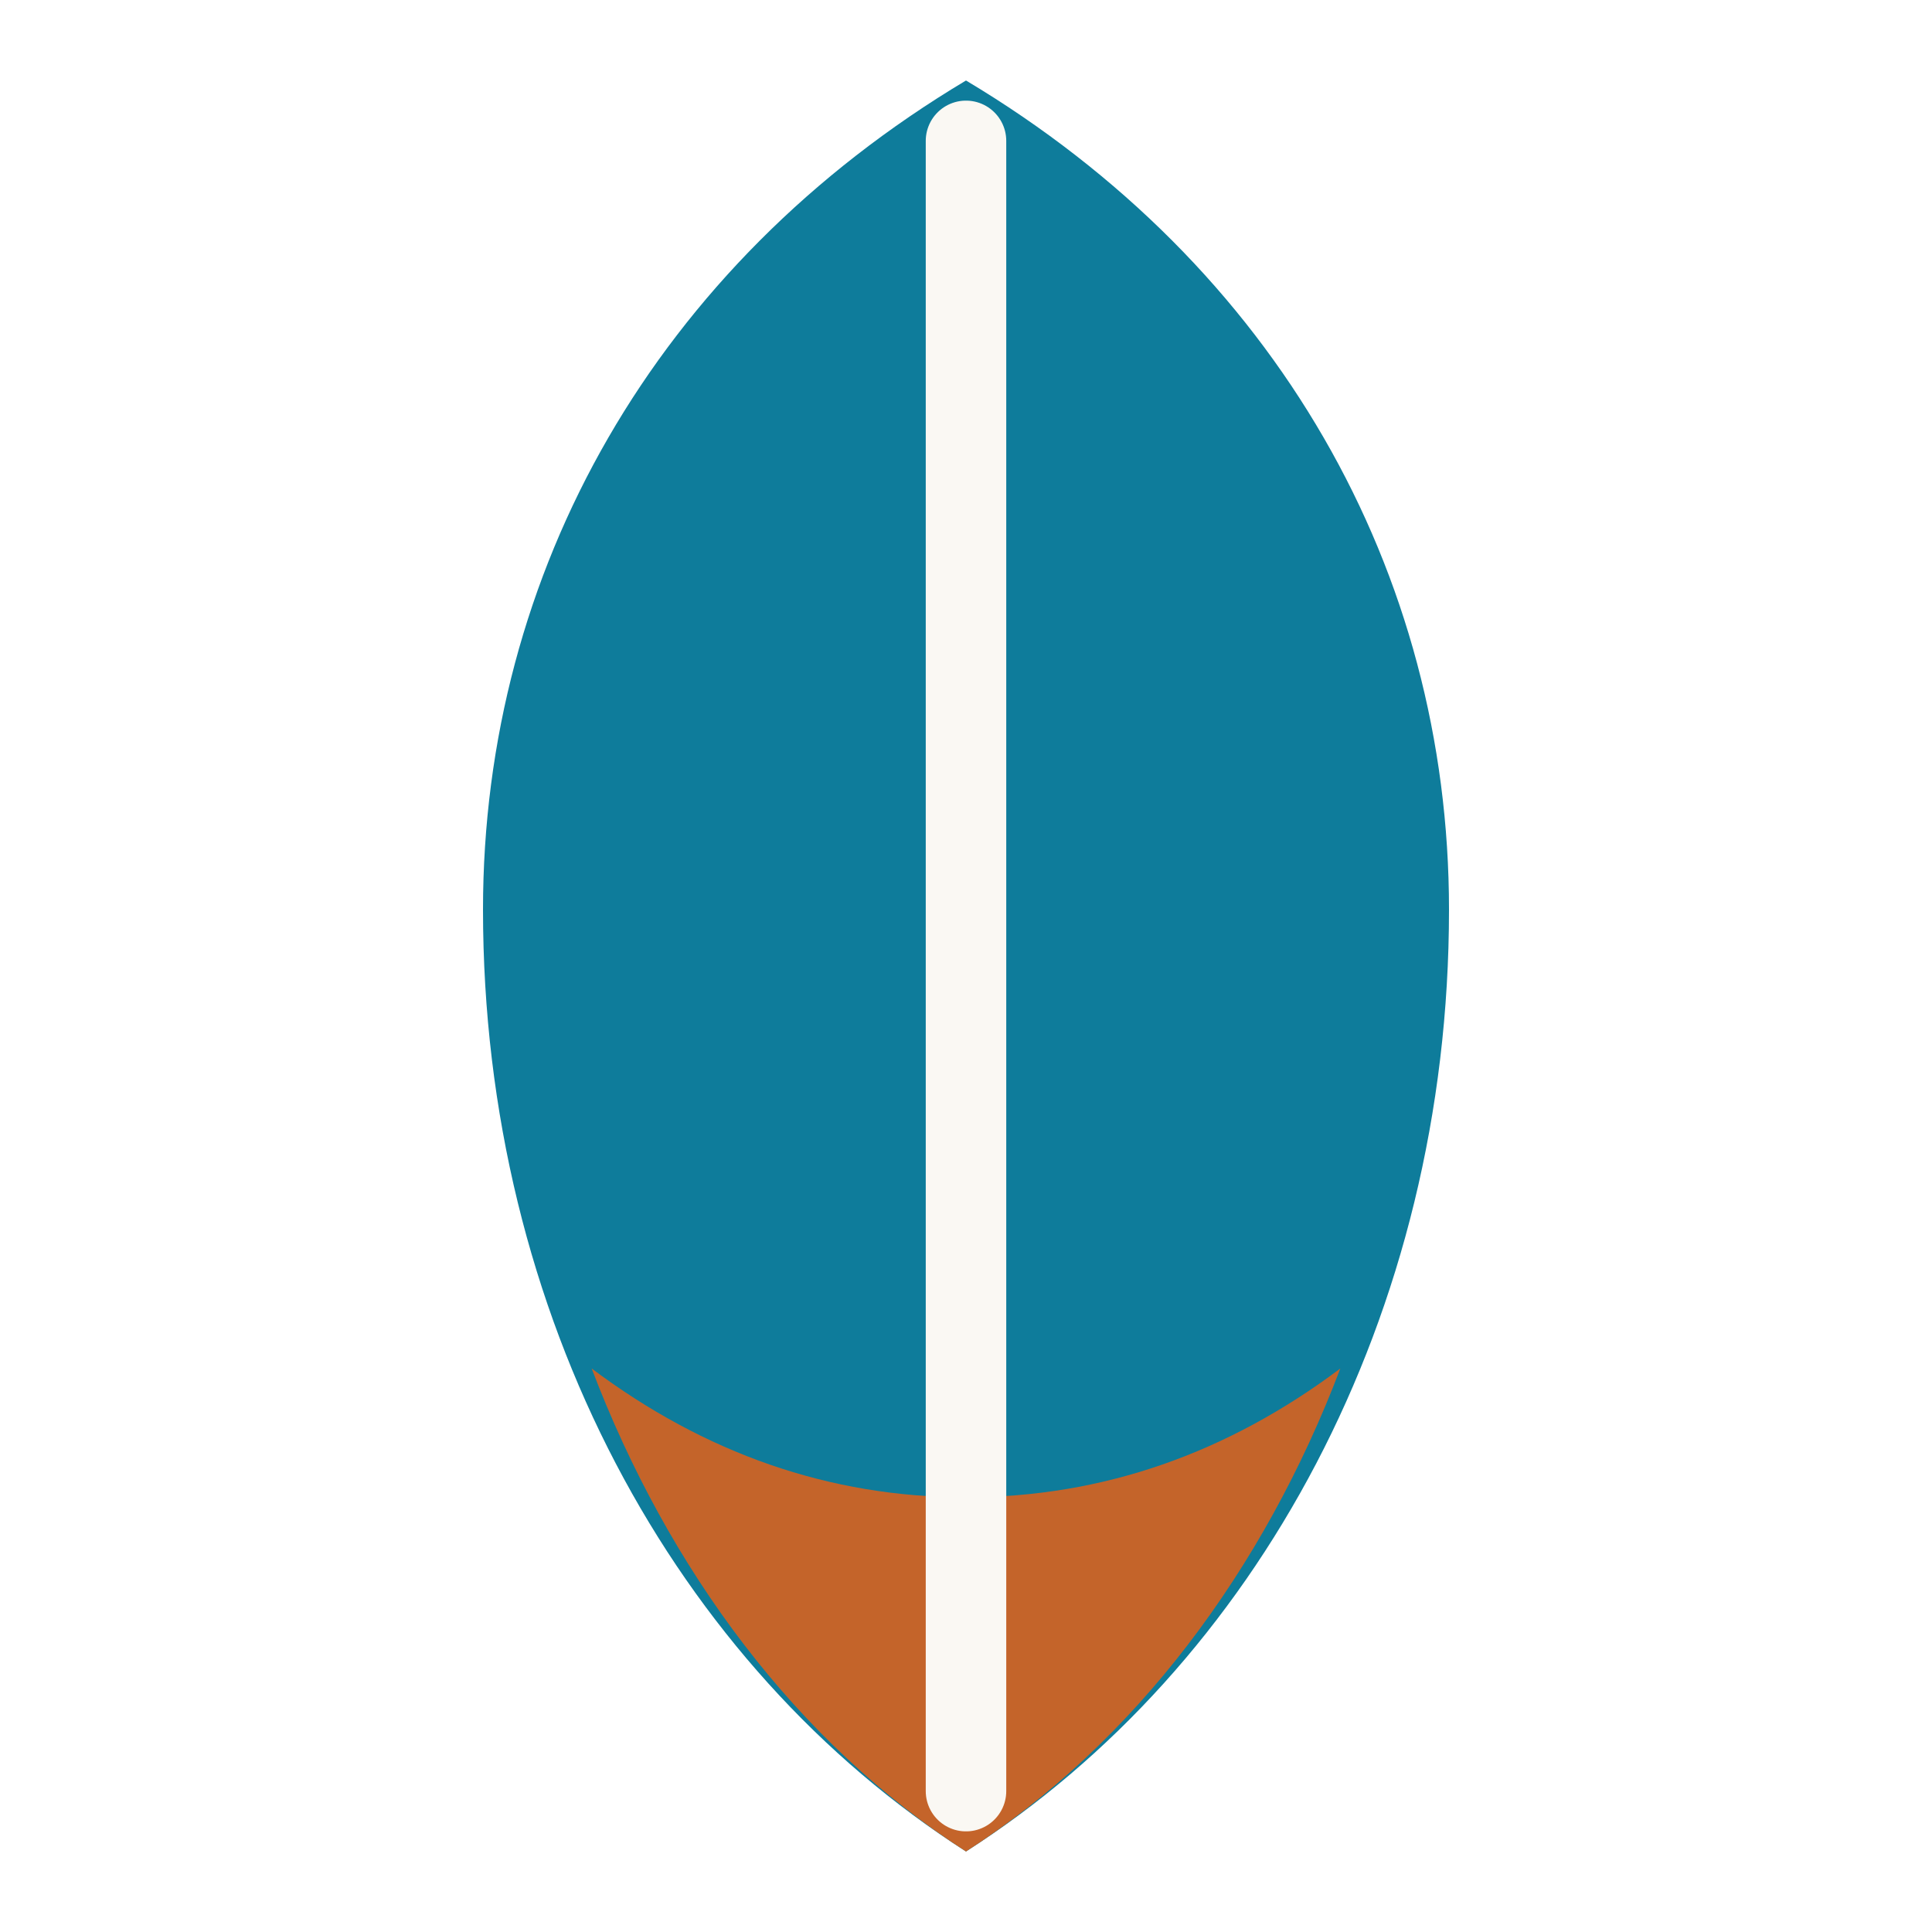
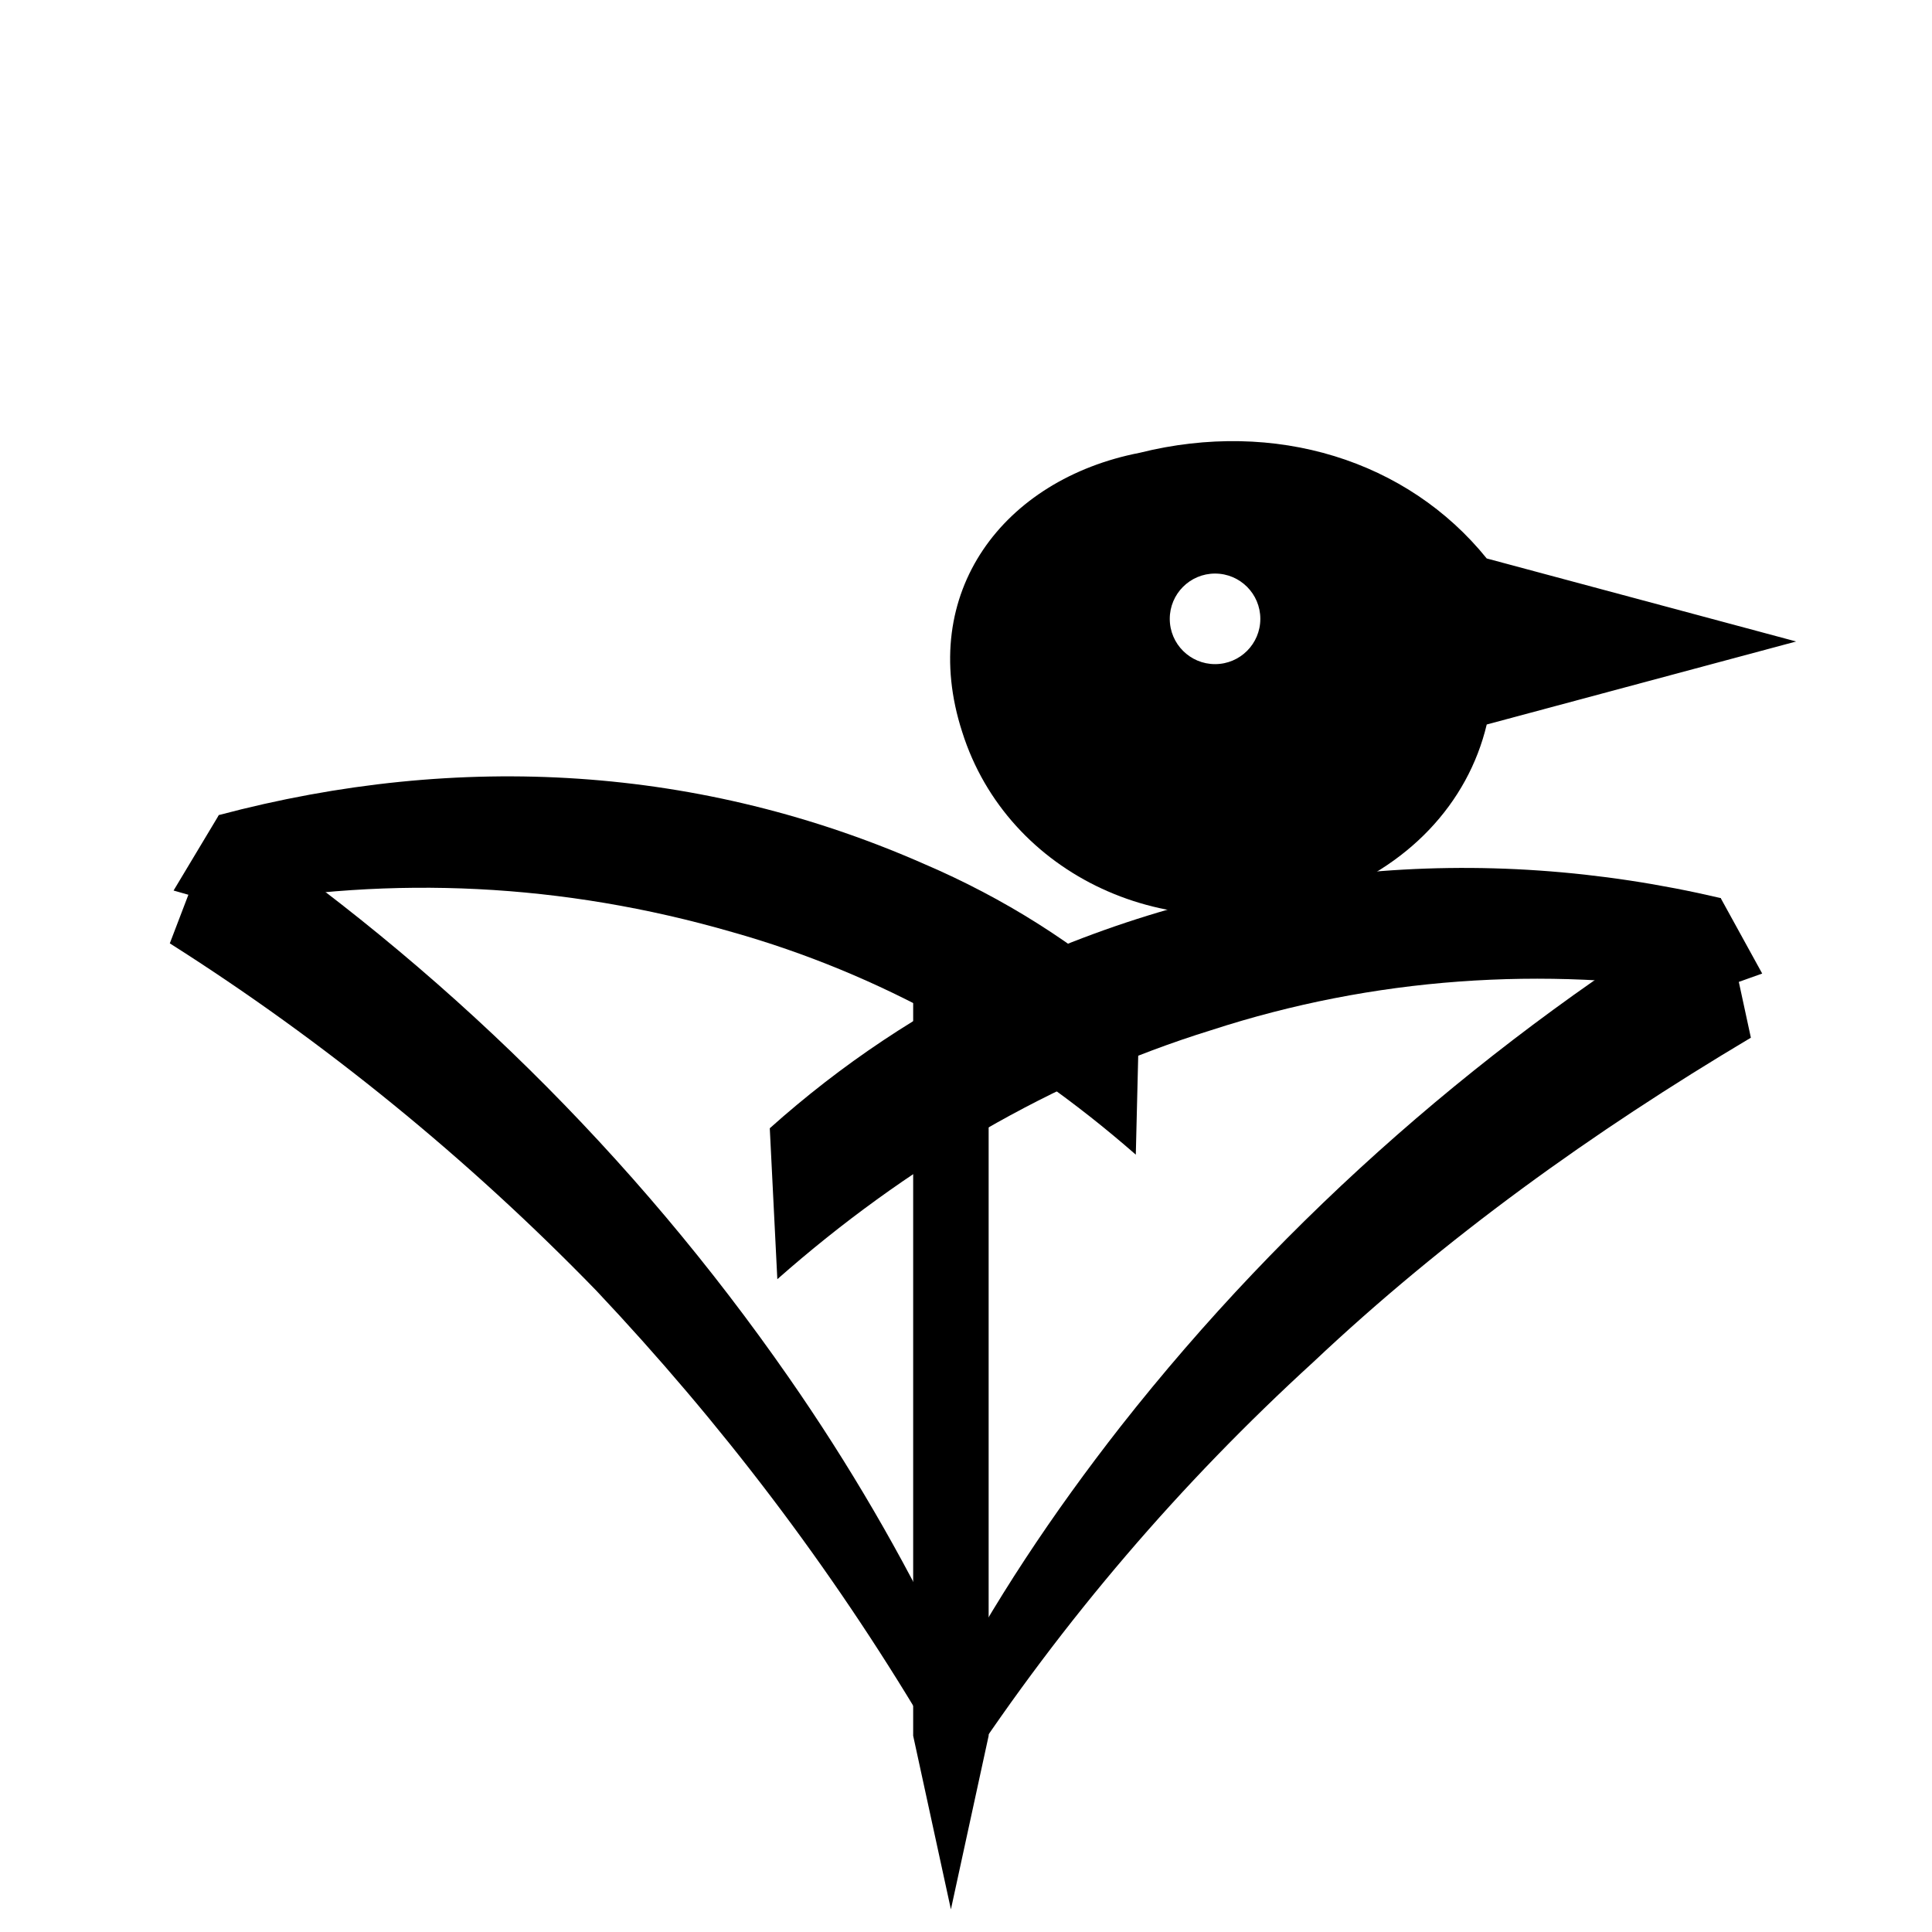
- <svg xmlns="http://www.w3.org/2000/svg" viewBox="0 0 48 48" fill="none">
-   <path d="M24 2c7.7 4.6 12 12.2 12 20.6C36 32.7 31.2 41.4 24 46c-7.2-4.6-12-13.3-12-23.4C12 14.2 16.3 6.6 24 2Z" fill="#0E7C9B" />
-   <path d="M24 46c-4.2-2.7-7.4-7-9.3-12 2.8 2.1 5.9 3.2 9.3 3.2 3.4 0 6.5-1.1 9.3-3.2-1.9 5-5.1 9.3-9.3 12Z" fill="#C4642A" />
-   <path d="M24 3.5v41" stroke="#FAF8F3" stroke-width="2" stroke-linecap="round" />
+ <svg xmlns="http://www.w3.org/2000/svg" viewBox="0 0 512 512" fill="currentColor">
+   <path d="M58 216c64-17 128-13 187 13 21 9 40 21 57 36l-1 41c-32-28-68-48-107-59-45-13-90-15-134-7l-14-4 12-20Z" />
+   <path d="M58 216c59 40 110 90 151 149 16 23 30 47 42 72l-6 20c-25-42-54-80-87-115-34-35-72-66-113-92l13-34Z" />
+   <path d="M456 238c-64-15-129-9-189 19-23 11-44 25-63 42l2 40c34-30 73-53 115-66 43-14 88-17 132-10l14-5-11-20Z" />
+   <path d="M456 238c-61 37-115 84-159 140-18 23-34 47-47 72l5 20c27-41 58-77 93-109 35-33 74-61 116-86l-8-37Z" />
+   <path fill-rule="evenodd" d="M302 120c36-9 71 2 92 28l82 22-82 22c-5 21-21 38-44 46-40 14-83-6-95-44-12-37 11-67 47-74Zm20 32a12 12 0 1 0 0 24 12 12 0 0 0 0-24Z" />
+   <path d="M242 252h20v208l-10 46-10-46V252Z" />
</svg>
